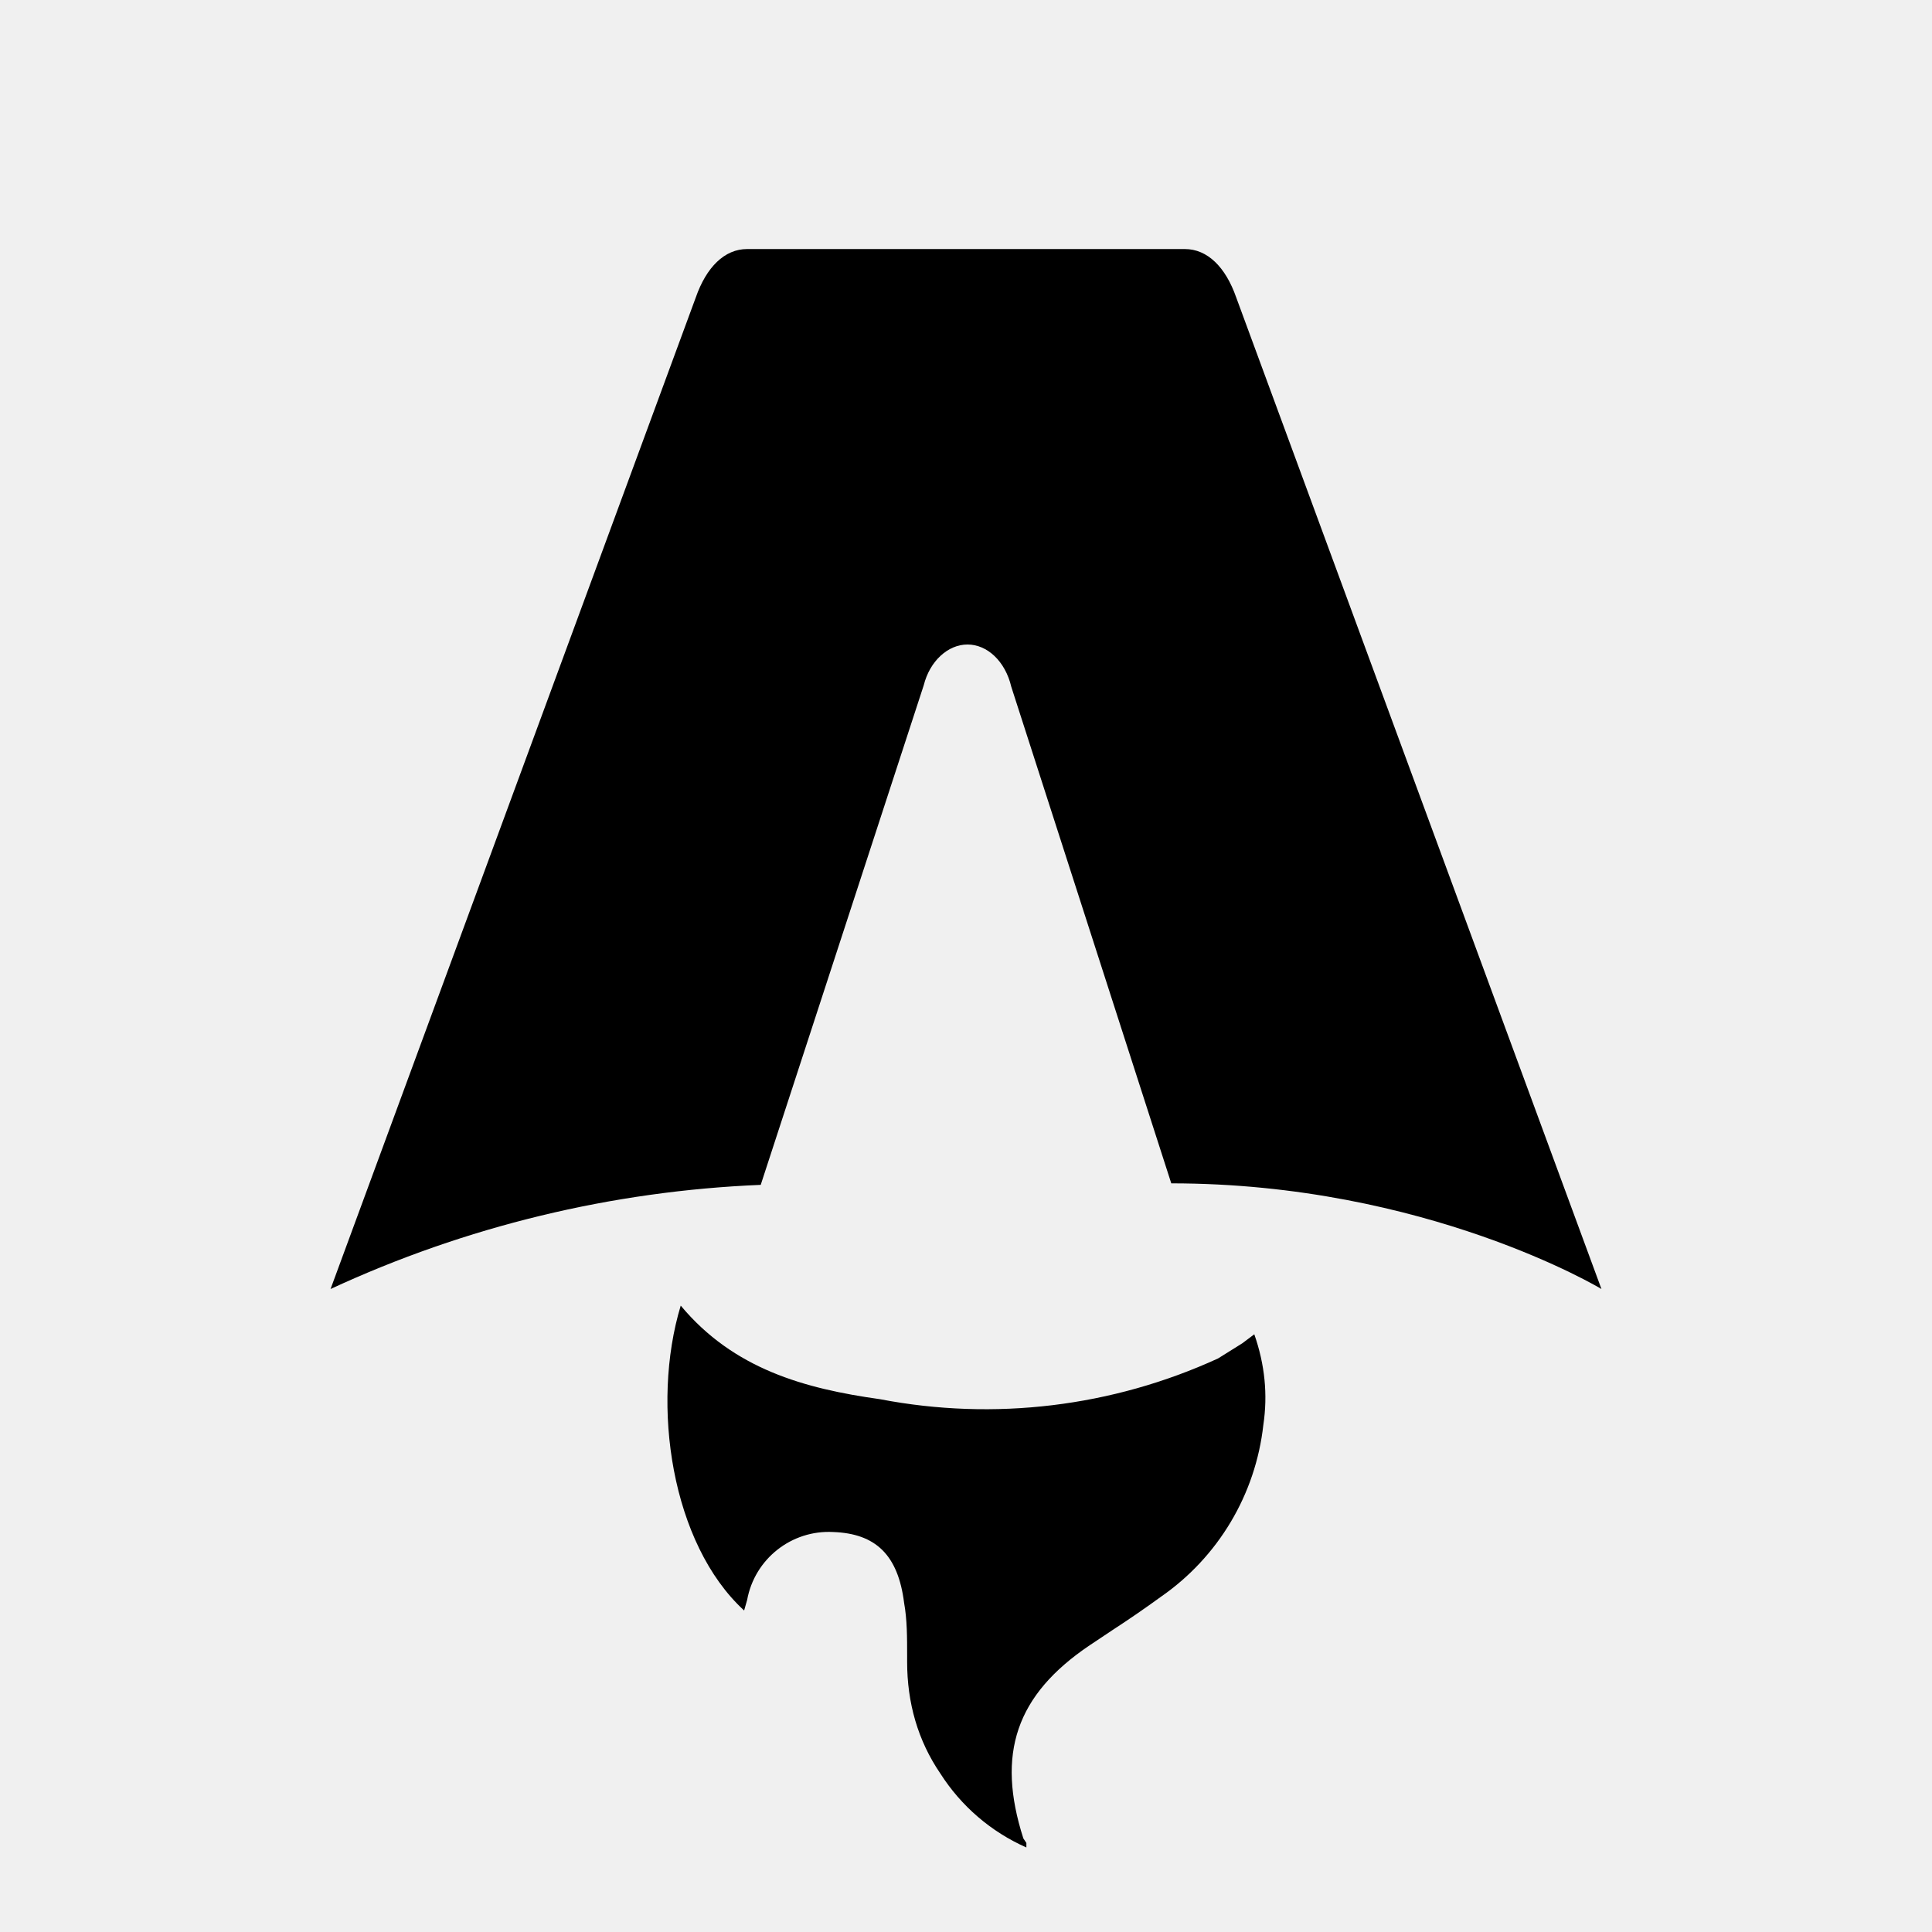
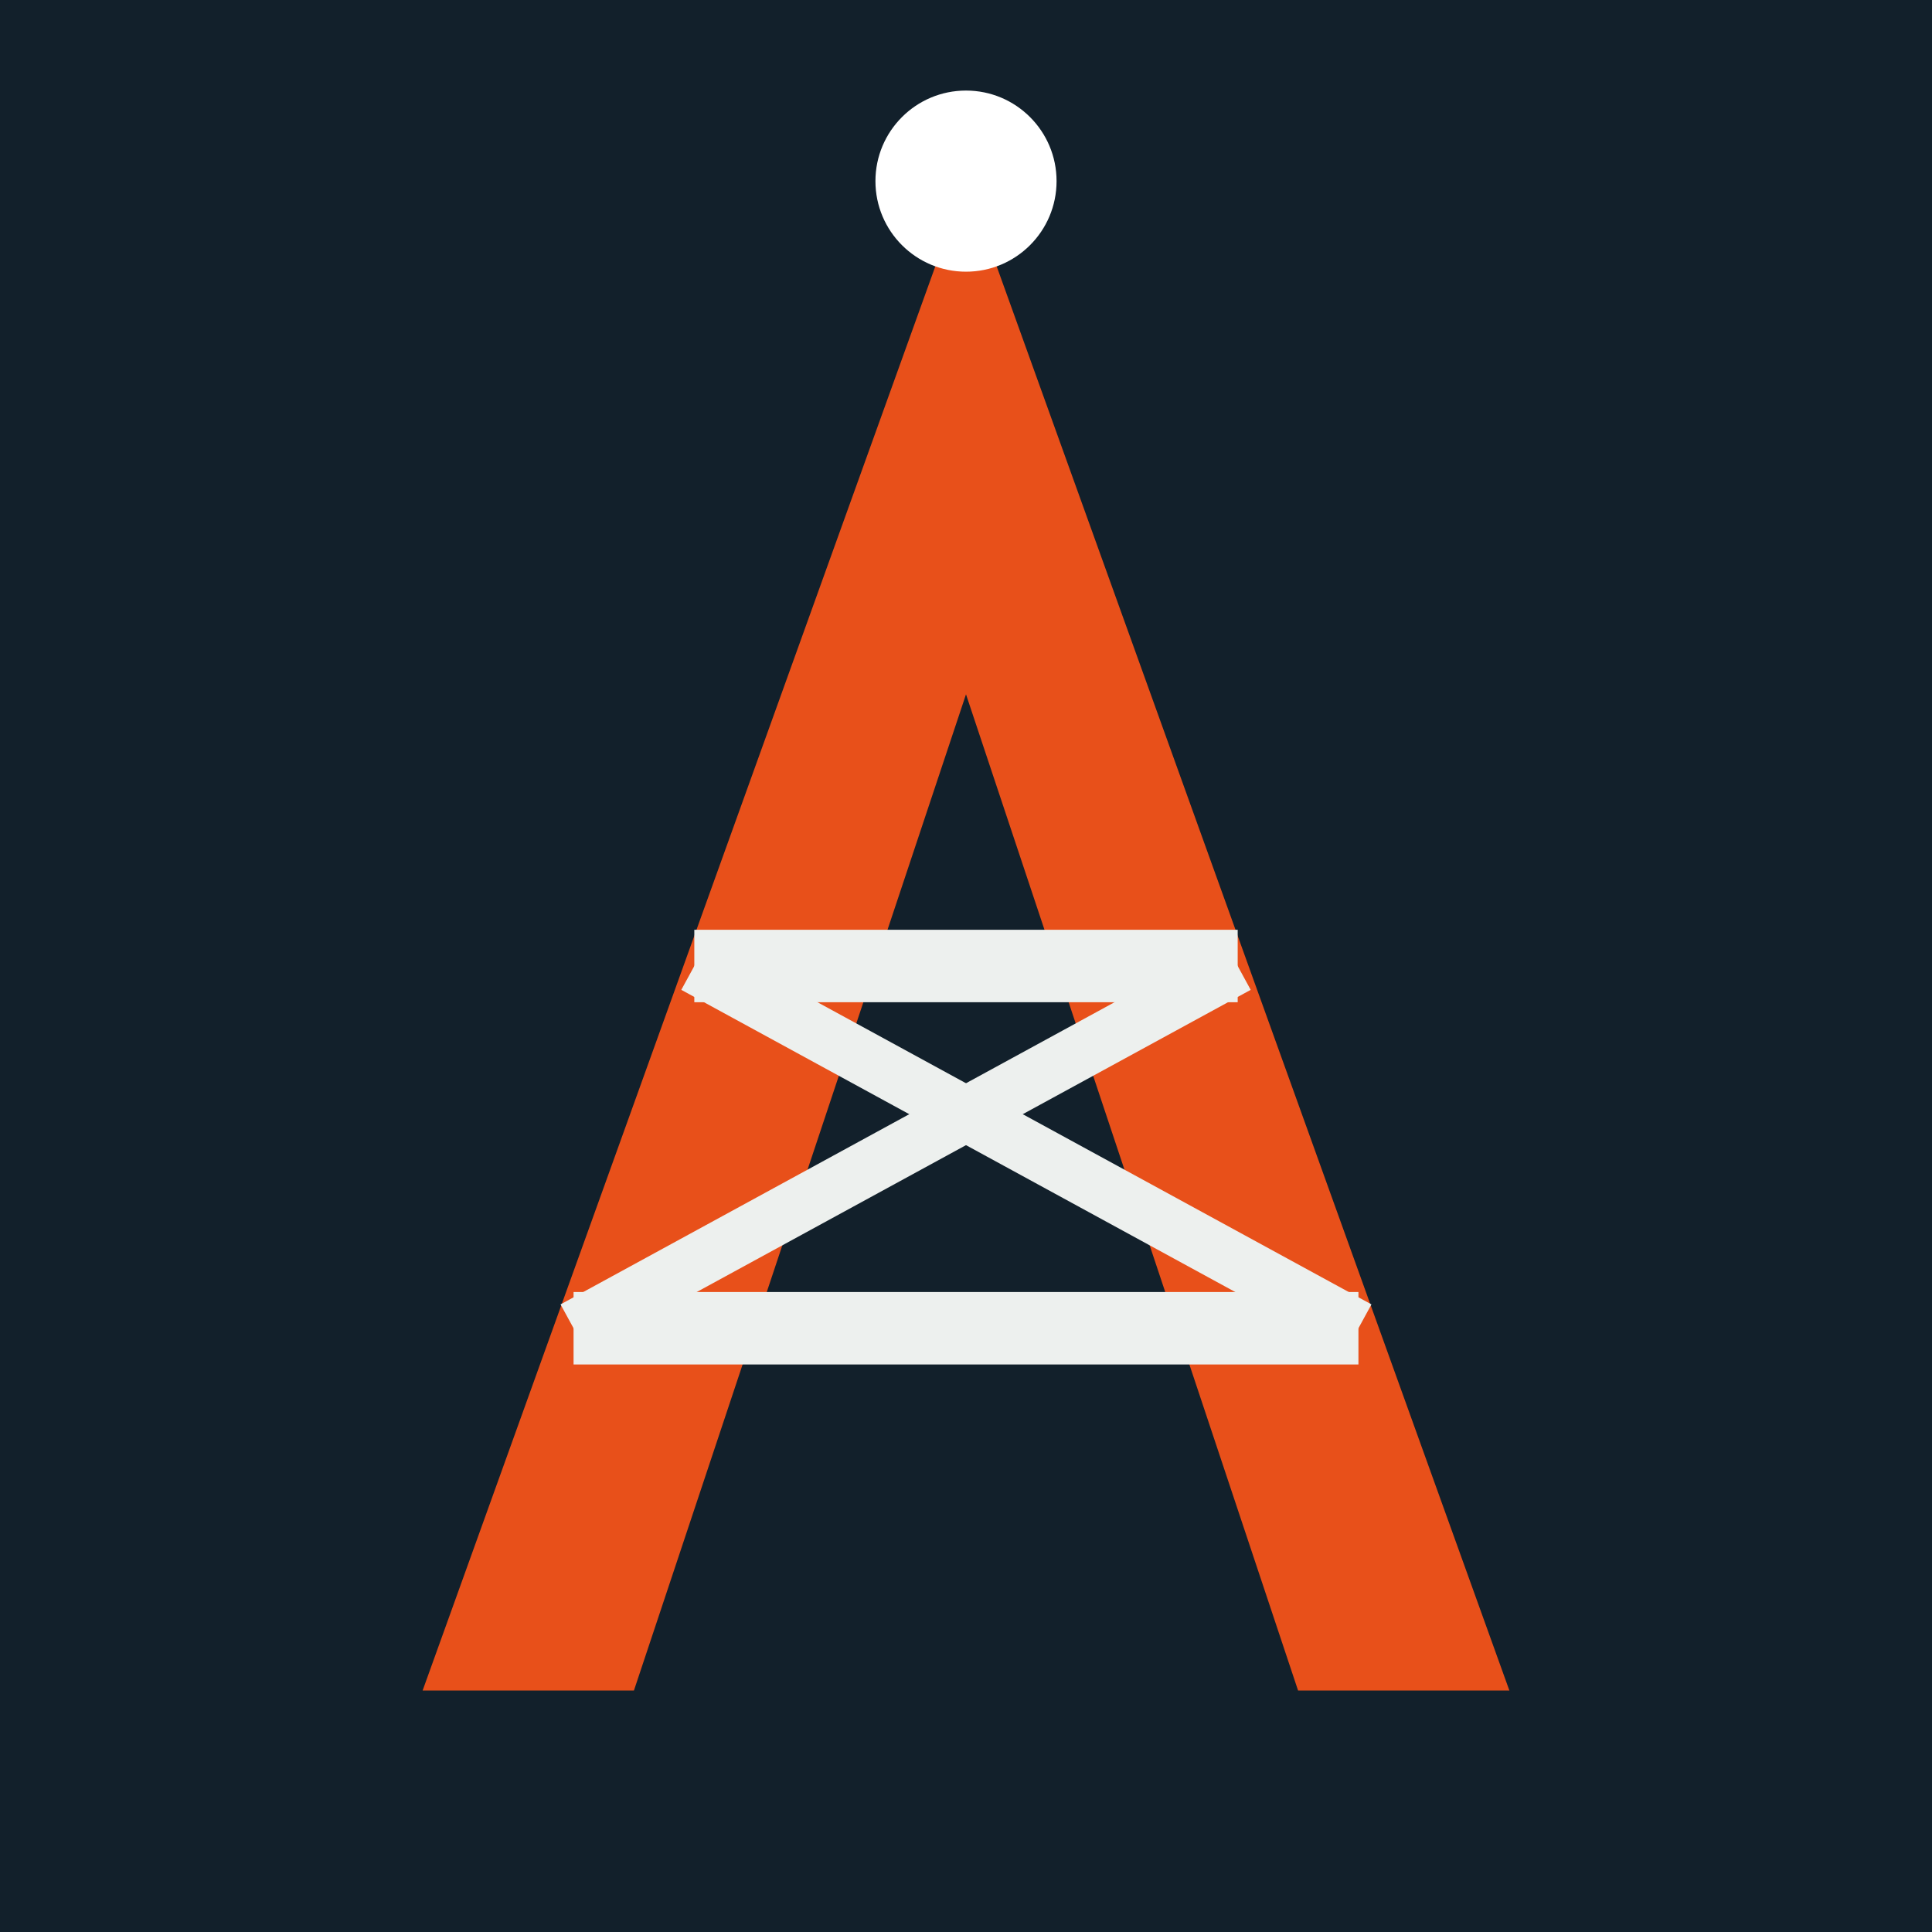
- <svg xmlns="http://www.w3.org/2000/svg" fill="none" viewBox="0 0 128 128">
-   <path d="M50.4 78.5a75.1 75.1 0 0 0-28.5 6.9l24.2-65.7c.7-2 1.9-3.2 3.4-3.2h29c1.5 0 2.7 1.2 3.4 3.2l24.2 65.7s-11.6-7-28.5-7L67 45.5c-.4-1.7-1.6-2.8-2.9-2.8-1.3 0-2.5 1.1-2.9 2.7L50.4 78.5Zm-1.1 28.2Zm-4.2-20.2c-2 6.6-.6 15.8 4.2 20.2a17.5 17.5 0 0 1 .2-.7 5.5 5.5 0 0 1 5.7-4.5c2.8.1 4.3 1.5 4.7 4.7.2 1.1.2 2.3.2 3.5v.4c0 2.7.7 5.2 2.2 7.4a13 13 0 0 0 5.7 4.9v-.3l-.2-.3c-1.8-5.6-.5-9.5 4.4-12.8l1.5-1a73 73 0 0 0 3.2-2.2 16 16 0 0 0 6.8-11.4c.3-2 .1-4-.6-6l-.8.6-1.6 1a37 37 0 0 1-22.4 2.7c-5-.7-9.7-2-13.2-6.2Z" />
-   <style>
-         path { fill: #000; }
-         @media (prefers-color-scheme: dark) {
-             path { fill: #FFF; }
-         }
-     </style>
+ <svg xmlns="http://www.w3.org/2000/svg" viewBox="0 0 32 32" fill="none">
+   <rect width="32" height="32" fill="#12202B" />
+   <path d="M16 3L7 28H10.5L16 11.5L21.5 28H25L16 3Z" fill="#E8501A" />
+   <line x1="11.5" y1="16" x2="20.5" y2="16" stroke="#EDF0EE" stroke-width="1.2" />
+   <line x1="9.5" y1="22" x2="22.5" y2="22" stroke="#EDF0EE" stroke-width="1.2" />
+   <line x1="11.5" y1="16" x2="22.5" y2="22" stroke="#EDF0EE" stroke-width="0.9" />
+   <line x1="20.5" y1="16" x2="9.5" y2="22" stroke="#EDF0EE" stroke-width="0.9" />
+   <circle cx="16" cy="3" r="1.5" fill="#FFFFFF" />
</svg>
